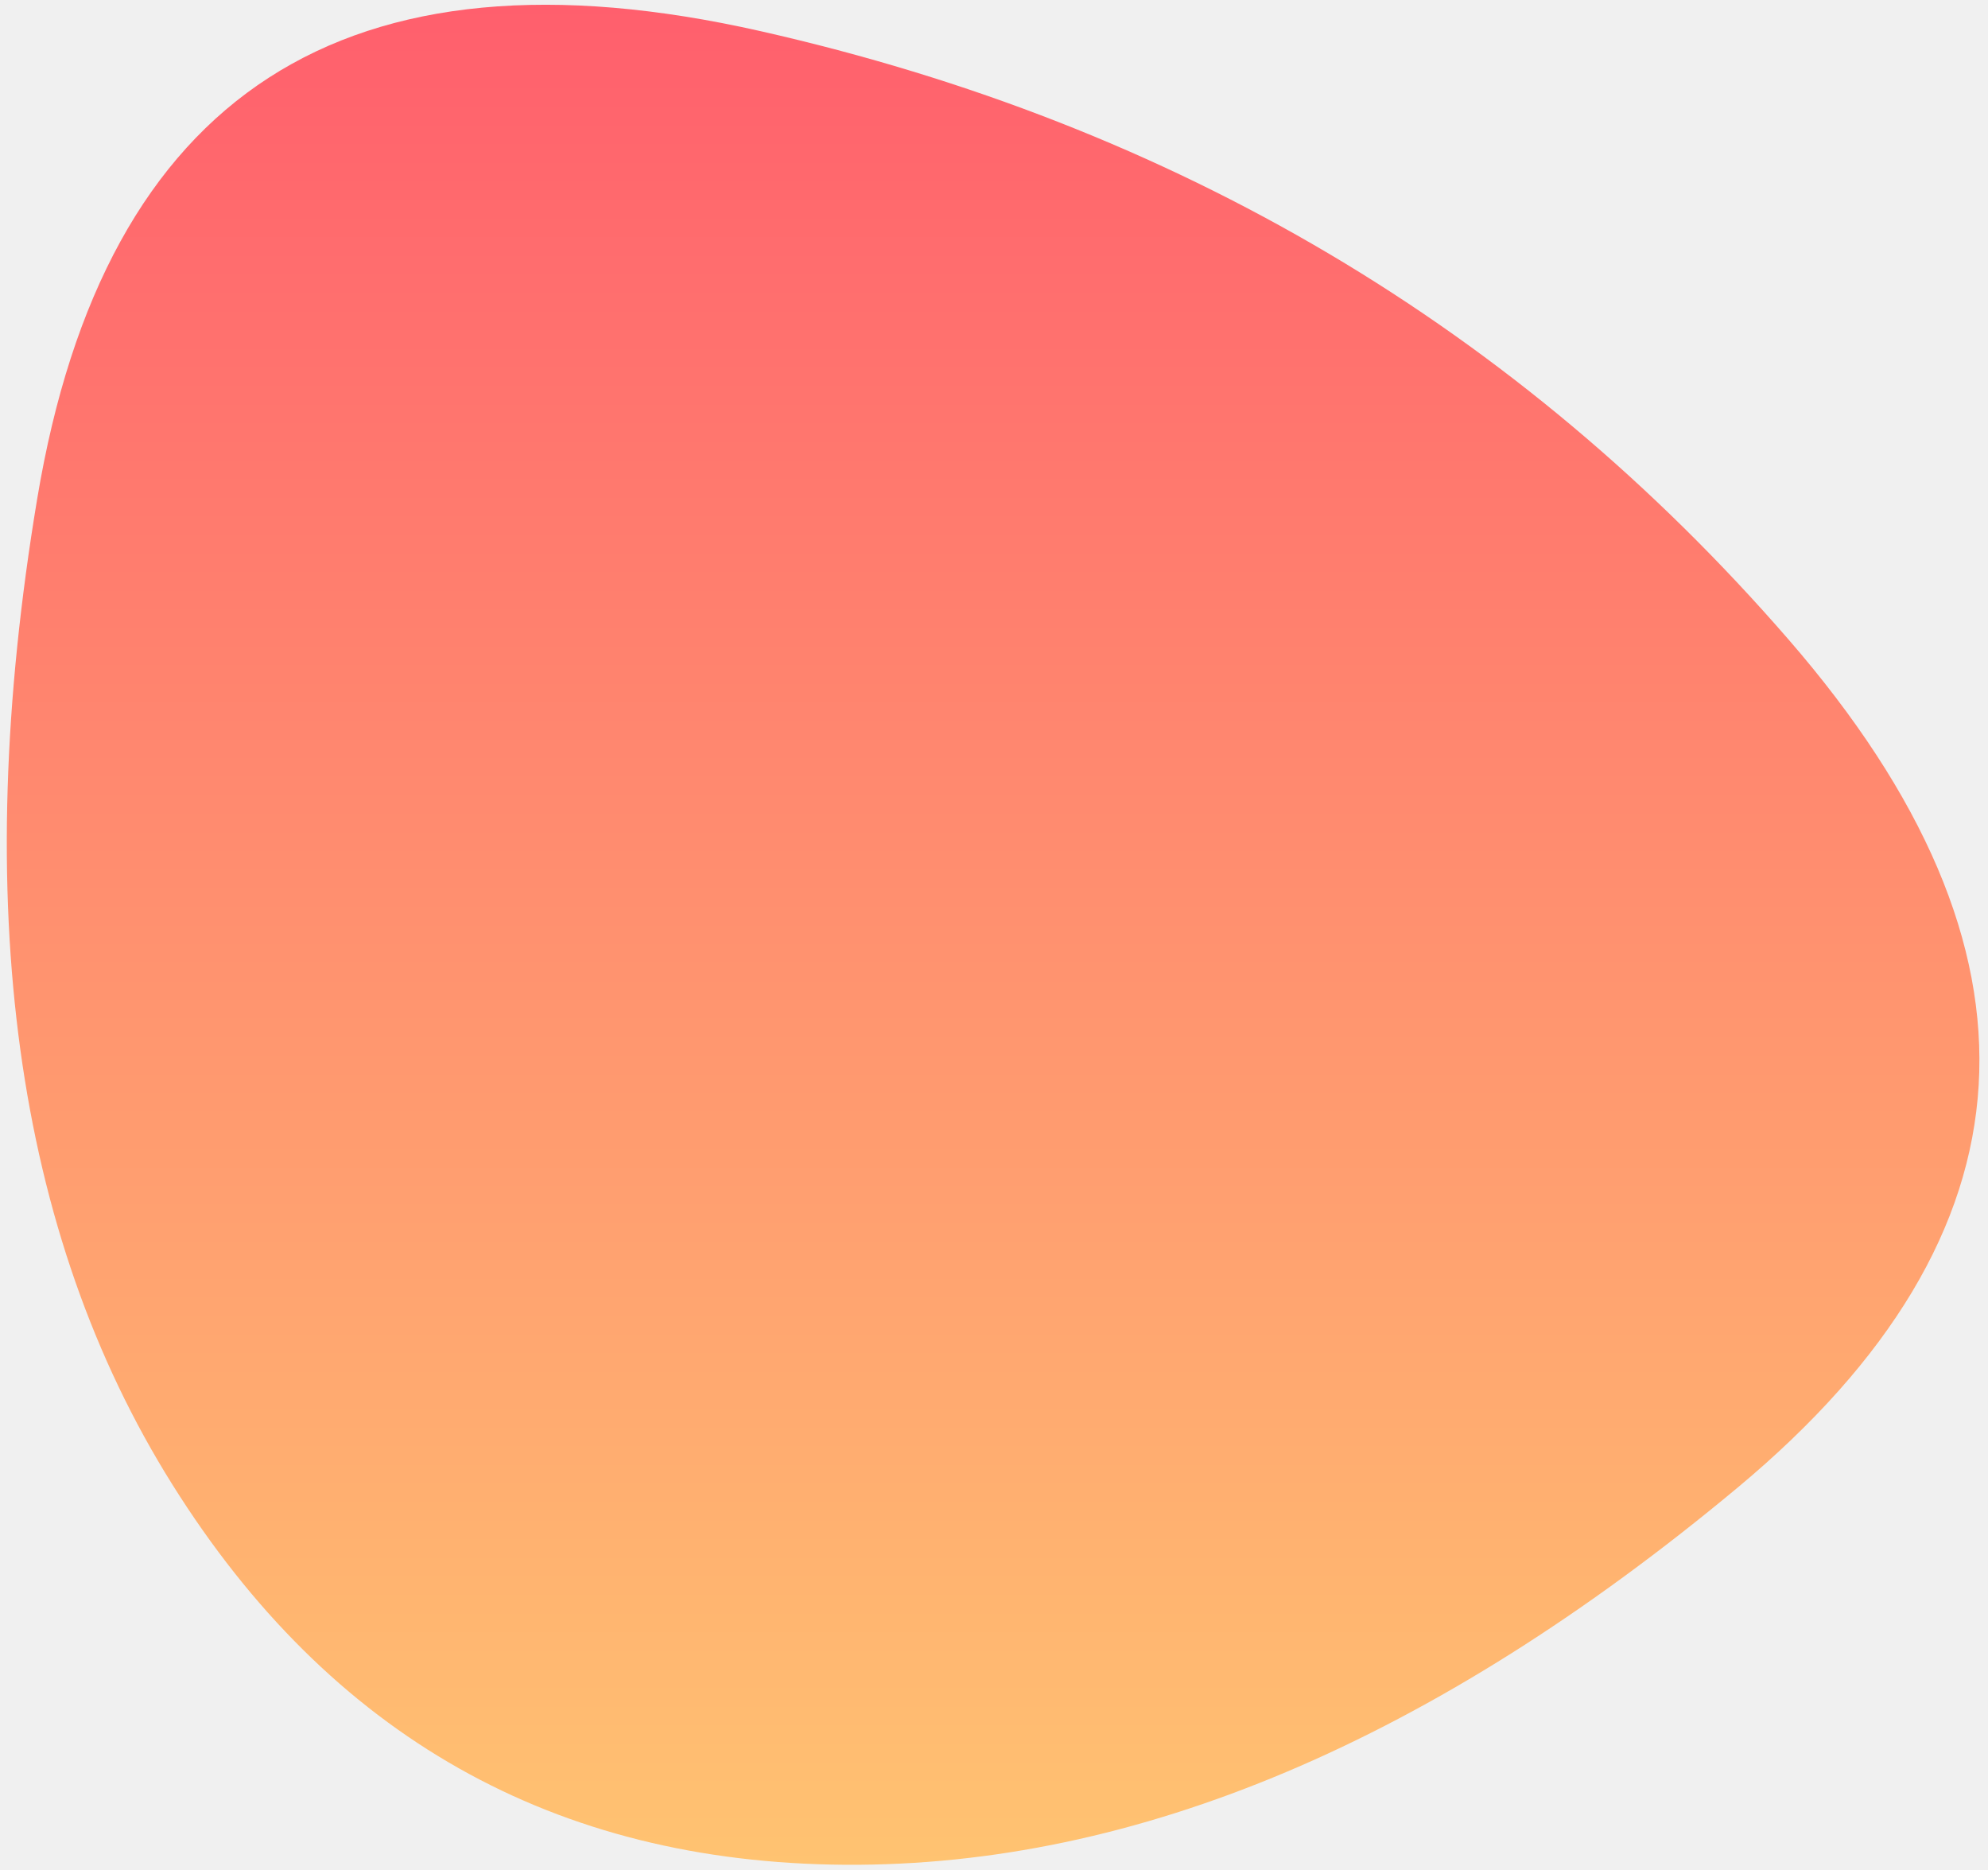
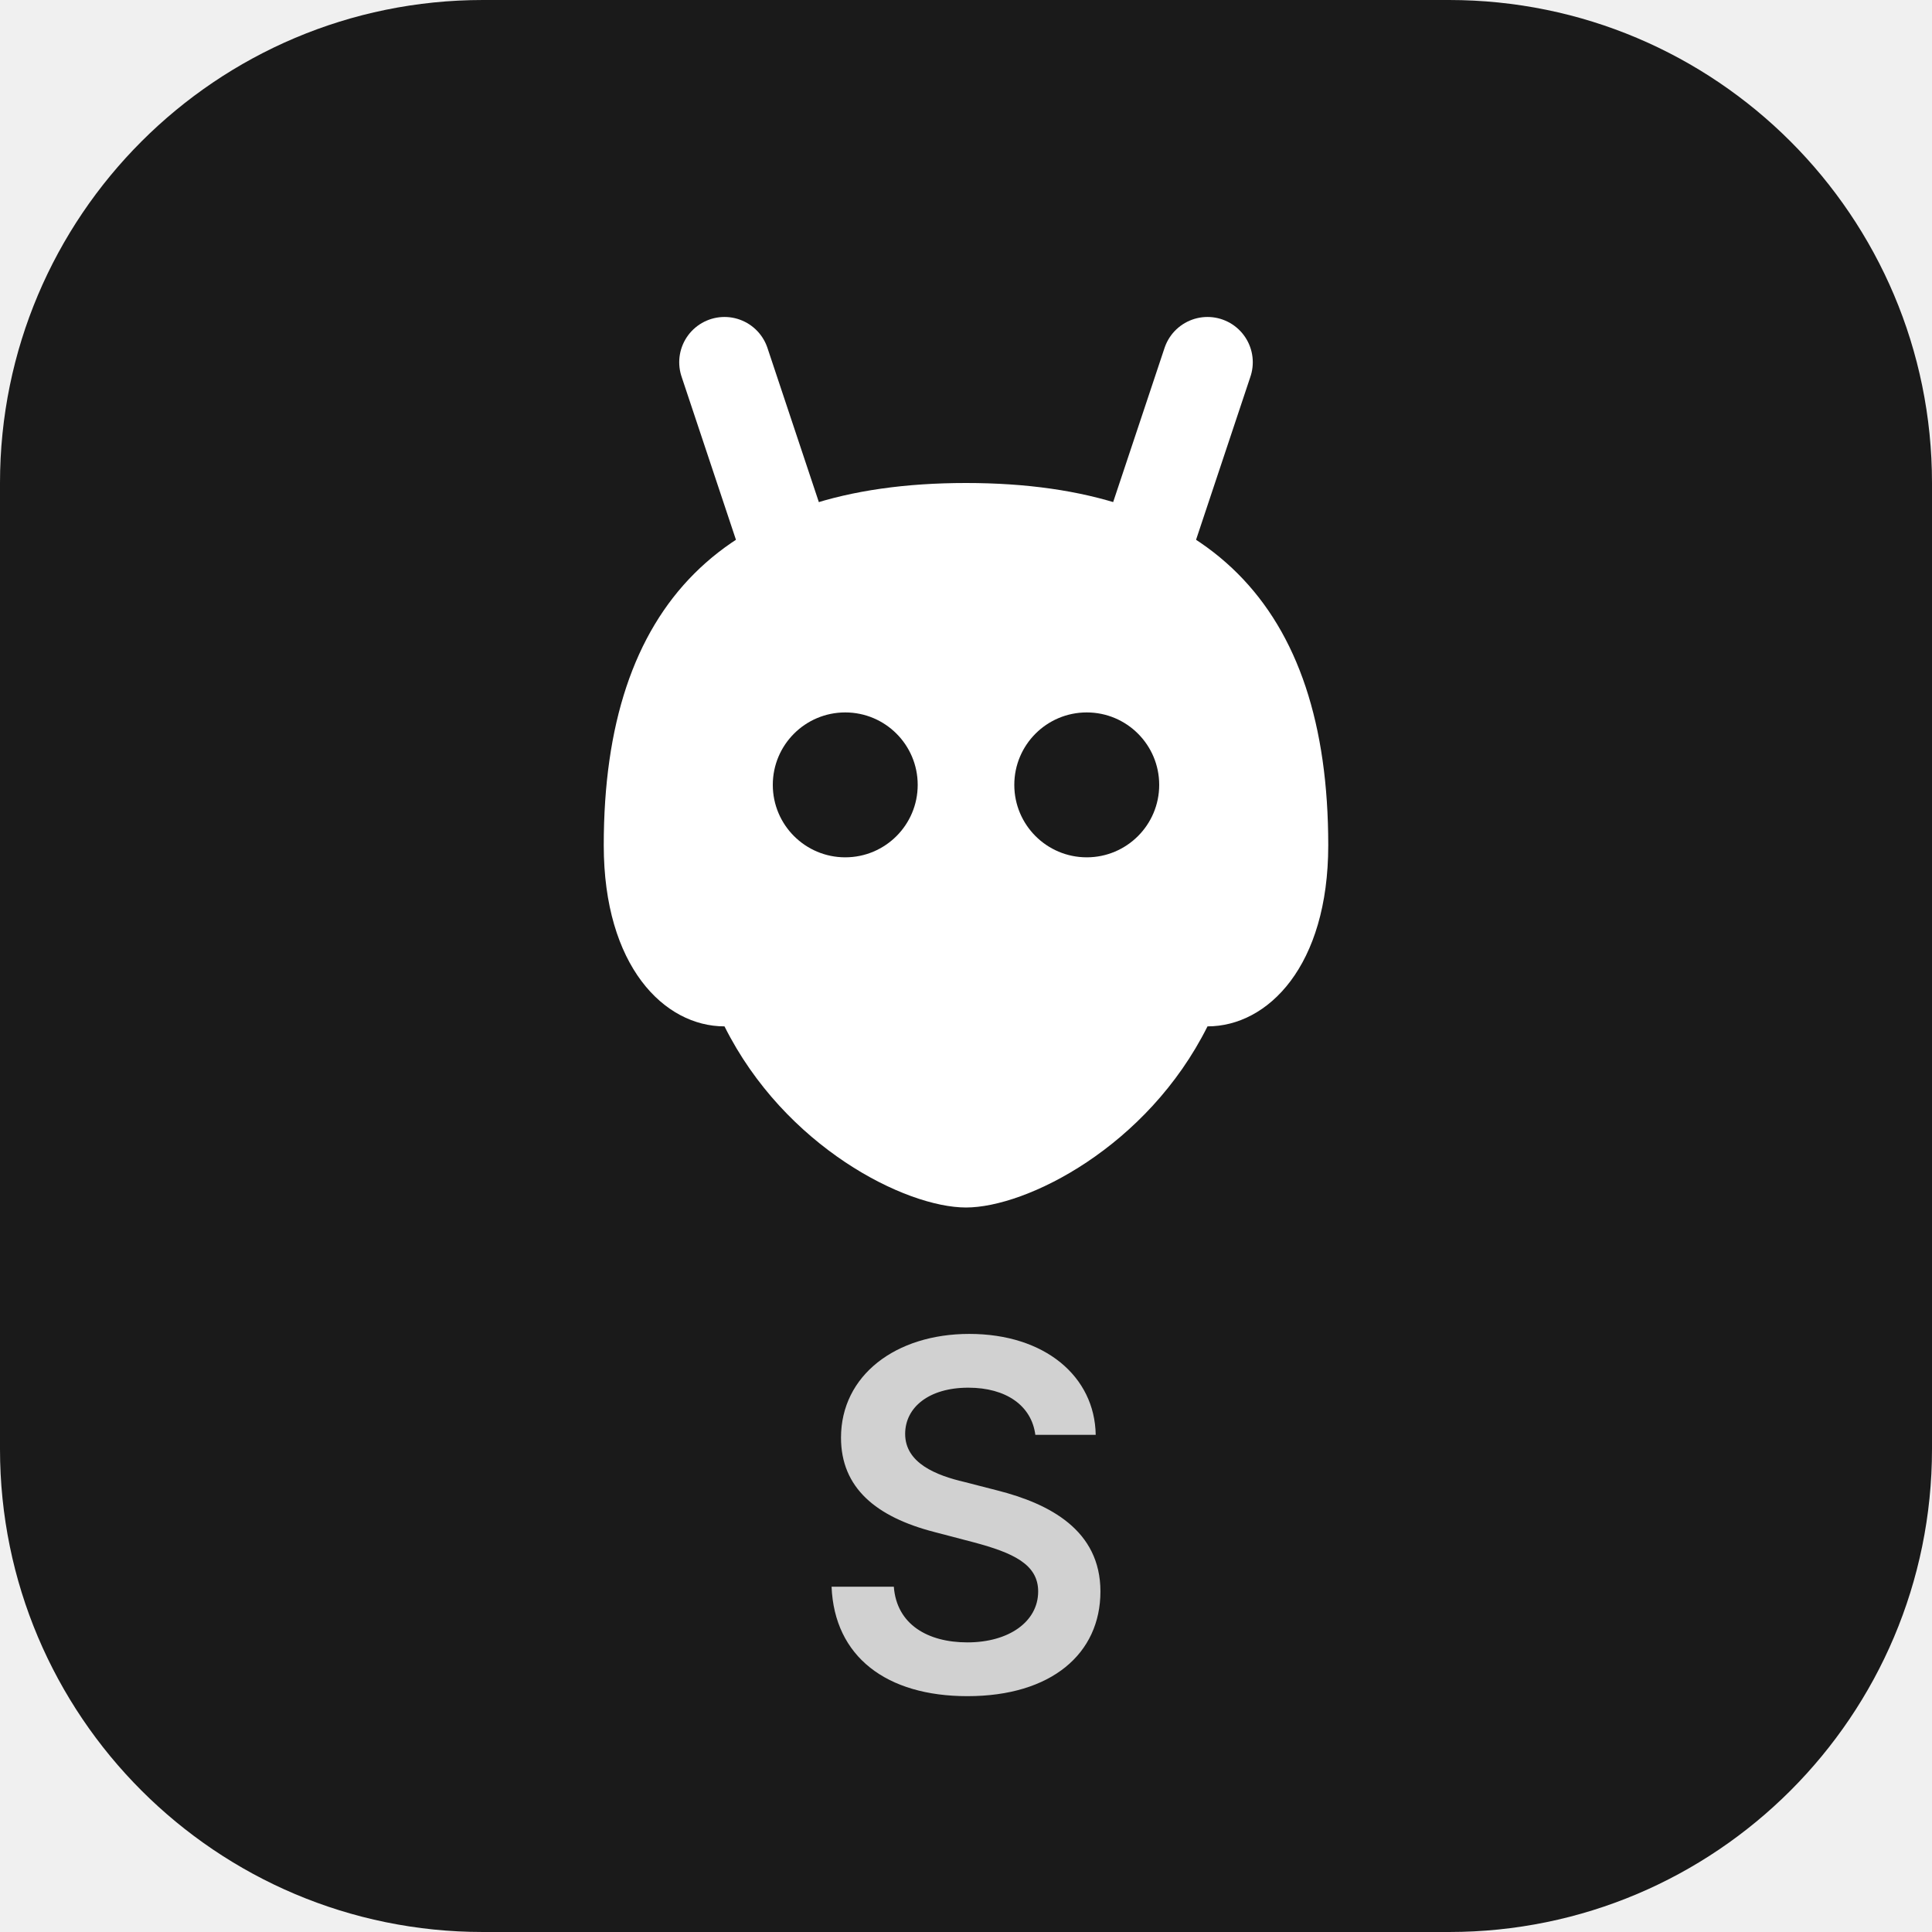
- <svg xmlns="http://www.w3.org/2000/svg" width="117" height="110" viewBox="0 0 117 110" fill="none">
-   <path d="M102.282 87.513C84.385 102.427 66.874 109.829 49.75 109.719C32.626 109.608 19.424 102.151 10.144 87.347C0.864 72.543 -1.787 53.209 2.19 29.346C6.167 5.483 20.363 -3.686 44.779 1.837C69.194 7.361 89.356 19.293 105.265 37.632C121.174 55.971 120.18 72.598 102.282 87.513Z" fill="url(#paint0_linear)" />
-   <defs>
-     <linearGradient id="paint0_linear" x1="0.4" y1="0.28" x2="0.4" y2="109.72" gradientUnits="userSpaceOnUse">
-       <stop stop-color="#FF5F6D" />
-       <stop offset="1" stop-color="#FFC371" />
-     </linearGradient>
-   </defs>
+ <svg xmlns="http://www.w3.org/2000/svg" width="32" height="32" viewBox="0 0 32 32">
+   <rect width="32" height="32" rx="8" fill="#1a1a1a" />
+   <path d="M 16 8             C 20 8, 22 10, 22 14            C 22 16, 21 17, 20 17            C 19 19, 17 20, 16 20            C 15 20, 13 19, 12 17            C 11 17, 10 16, 10 14            C 10 10, 12 8, 16 8 Z" fill="#ffffff" stroke="none" />
+   <circle cx="14" cy="13" r="1.2" fill="#1a1a1a" />
+   <circle cx="18" cy="13" r="1.2" fill="#1a1a1a" />
+   <line x1="13" y1="9" x2="12" y2="6" stroke="#ffffff" stroke-width="1.5" stroke-linecap="round" />
+   <line x1="19" y1="9" x2="20" y2="6" stroke="#ffffff" stroke-width="1.5" stroke-linecap="round" />
+   <text x="16" y="28" font-family="system-ui, -apple-system, sans-serif" font-size="8" font-weight="600" fill="#ffffff" text-anchor="middle" opacity="0.8">S</text>
</svg>
